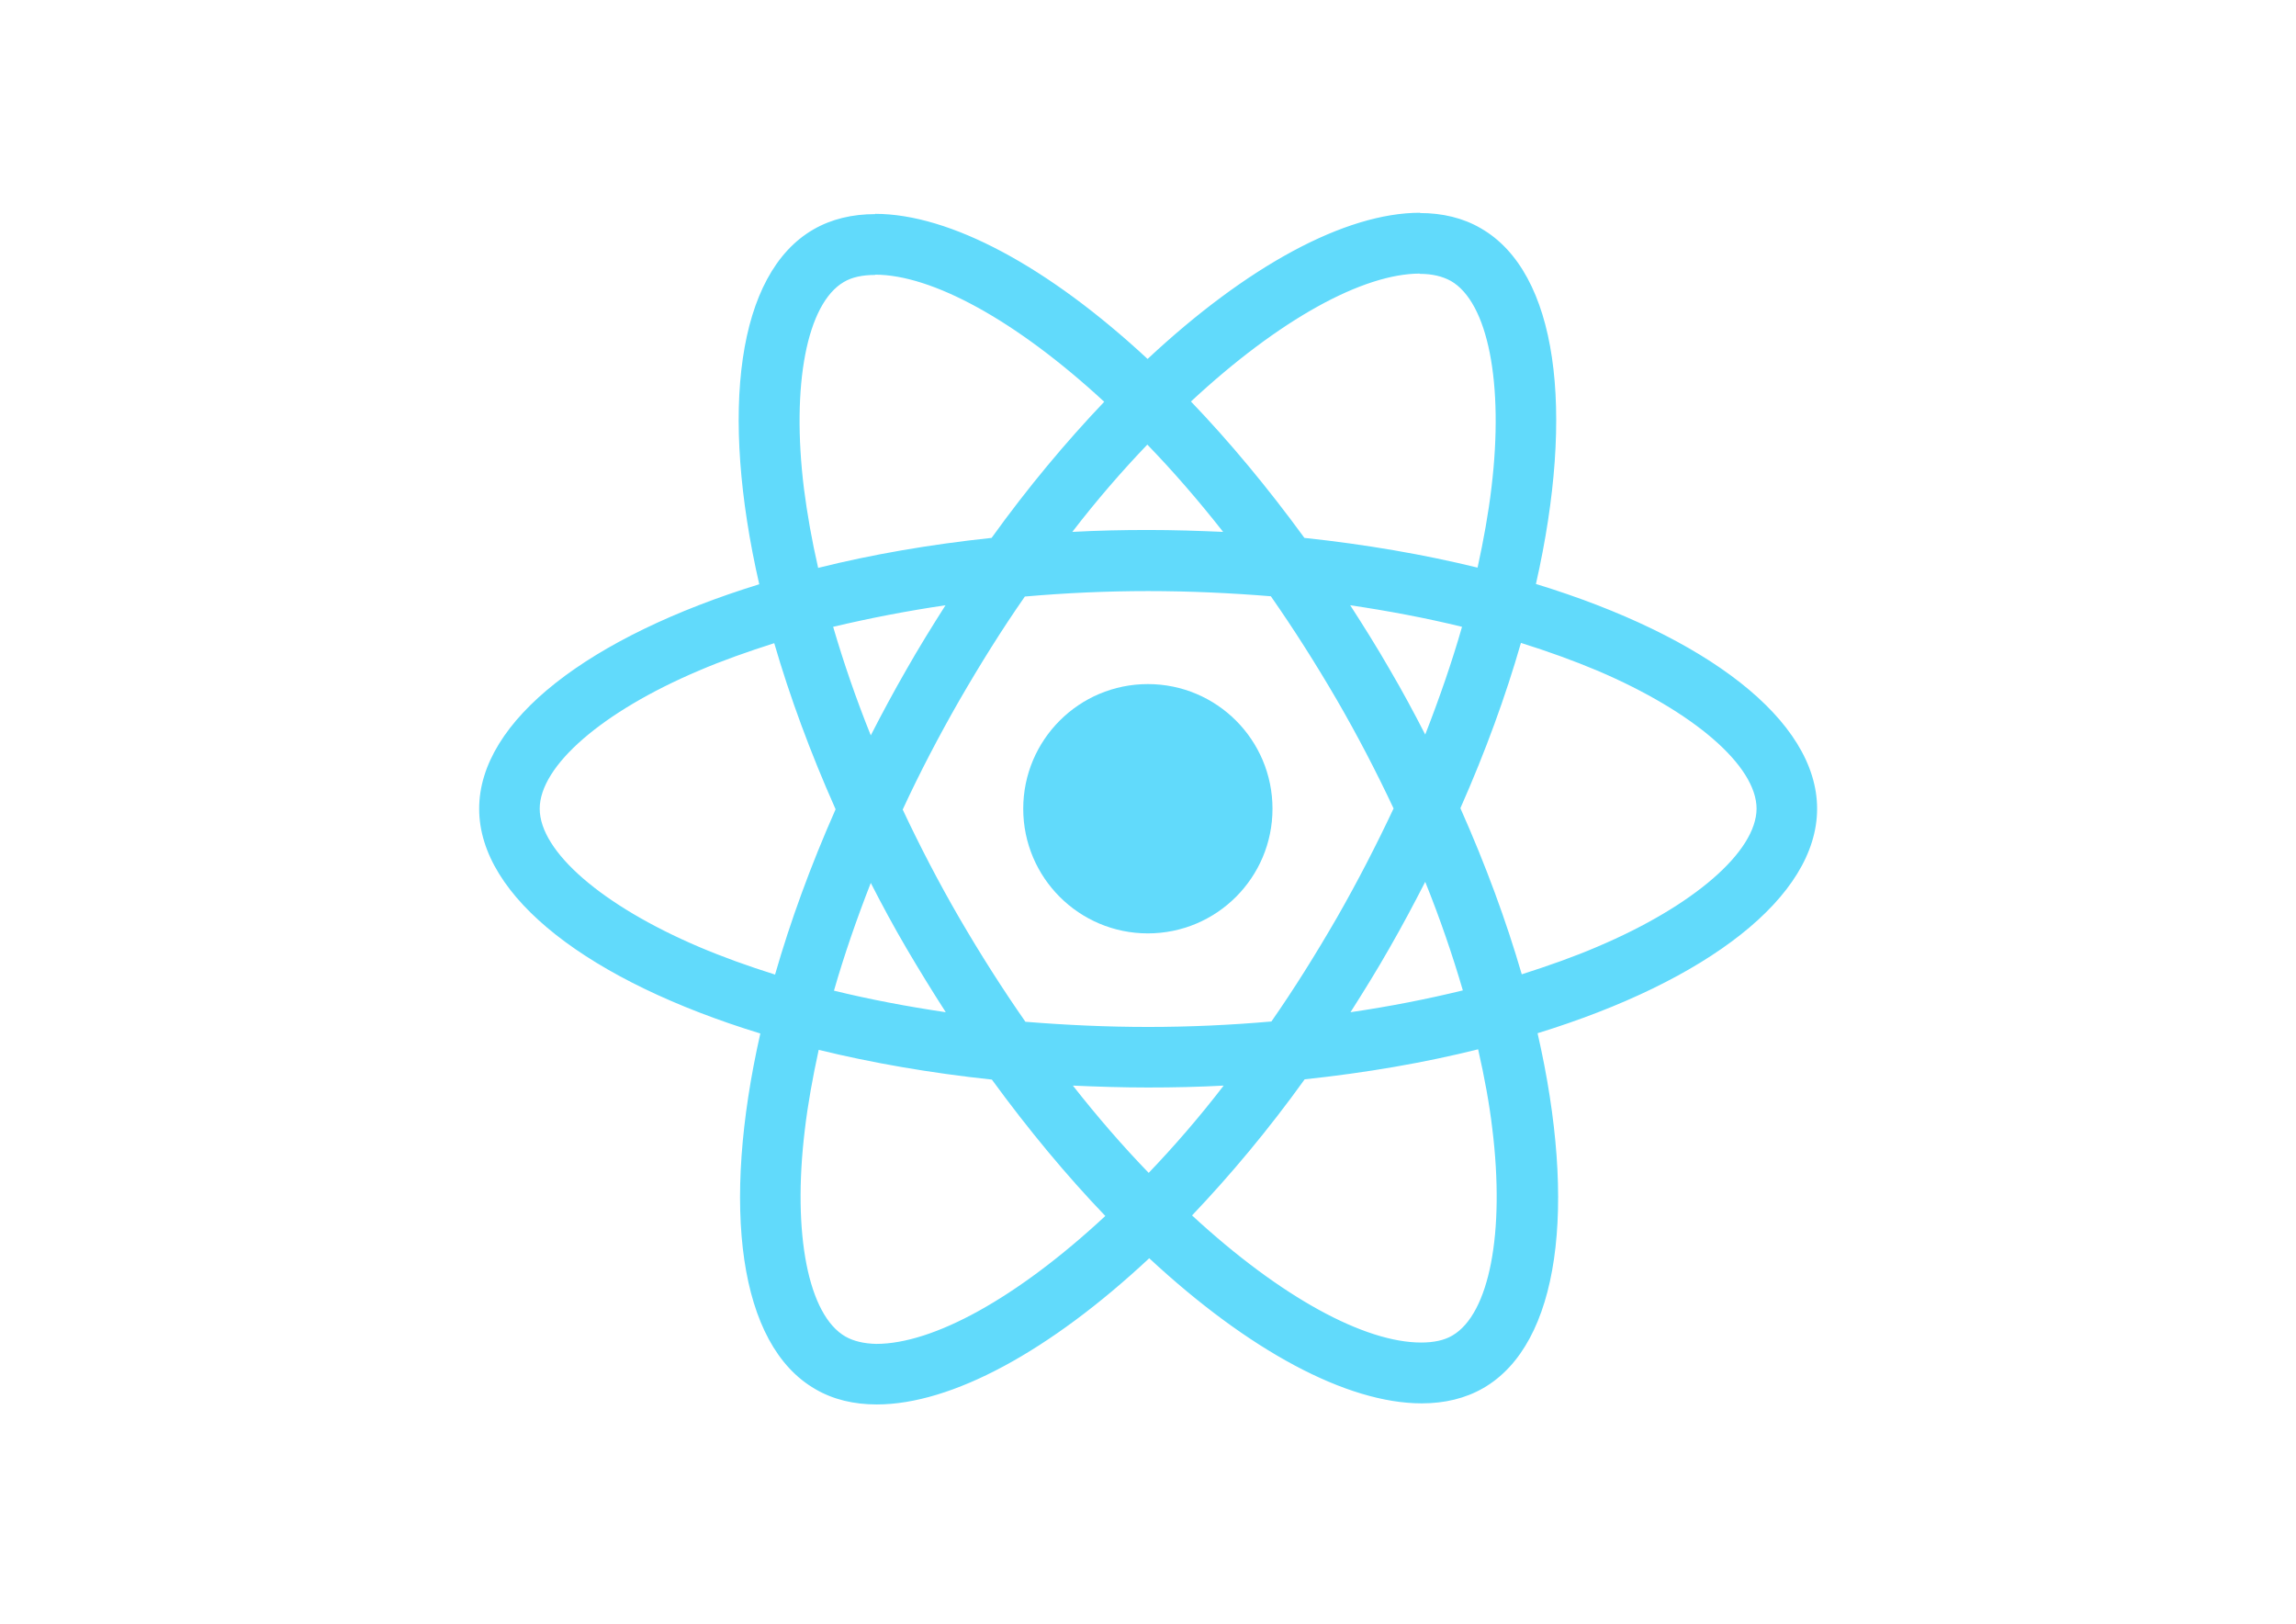
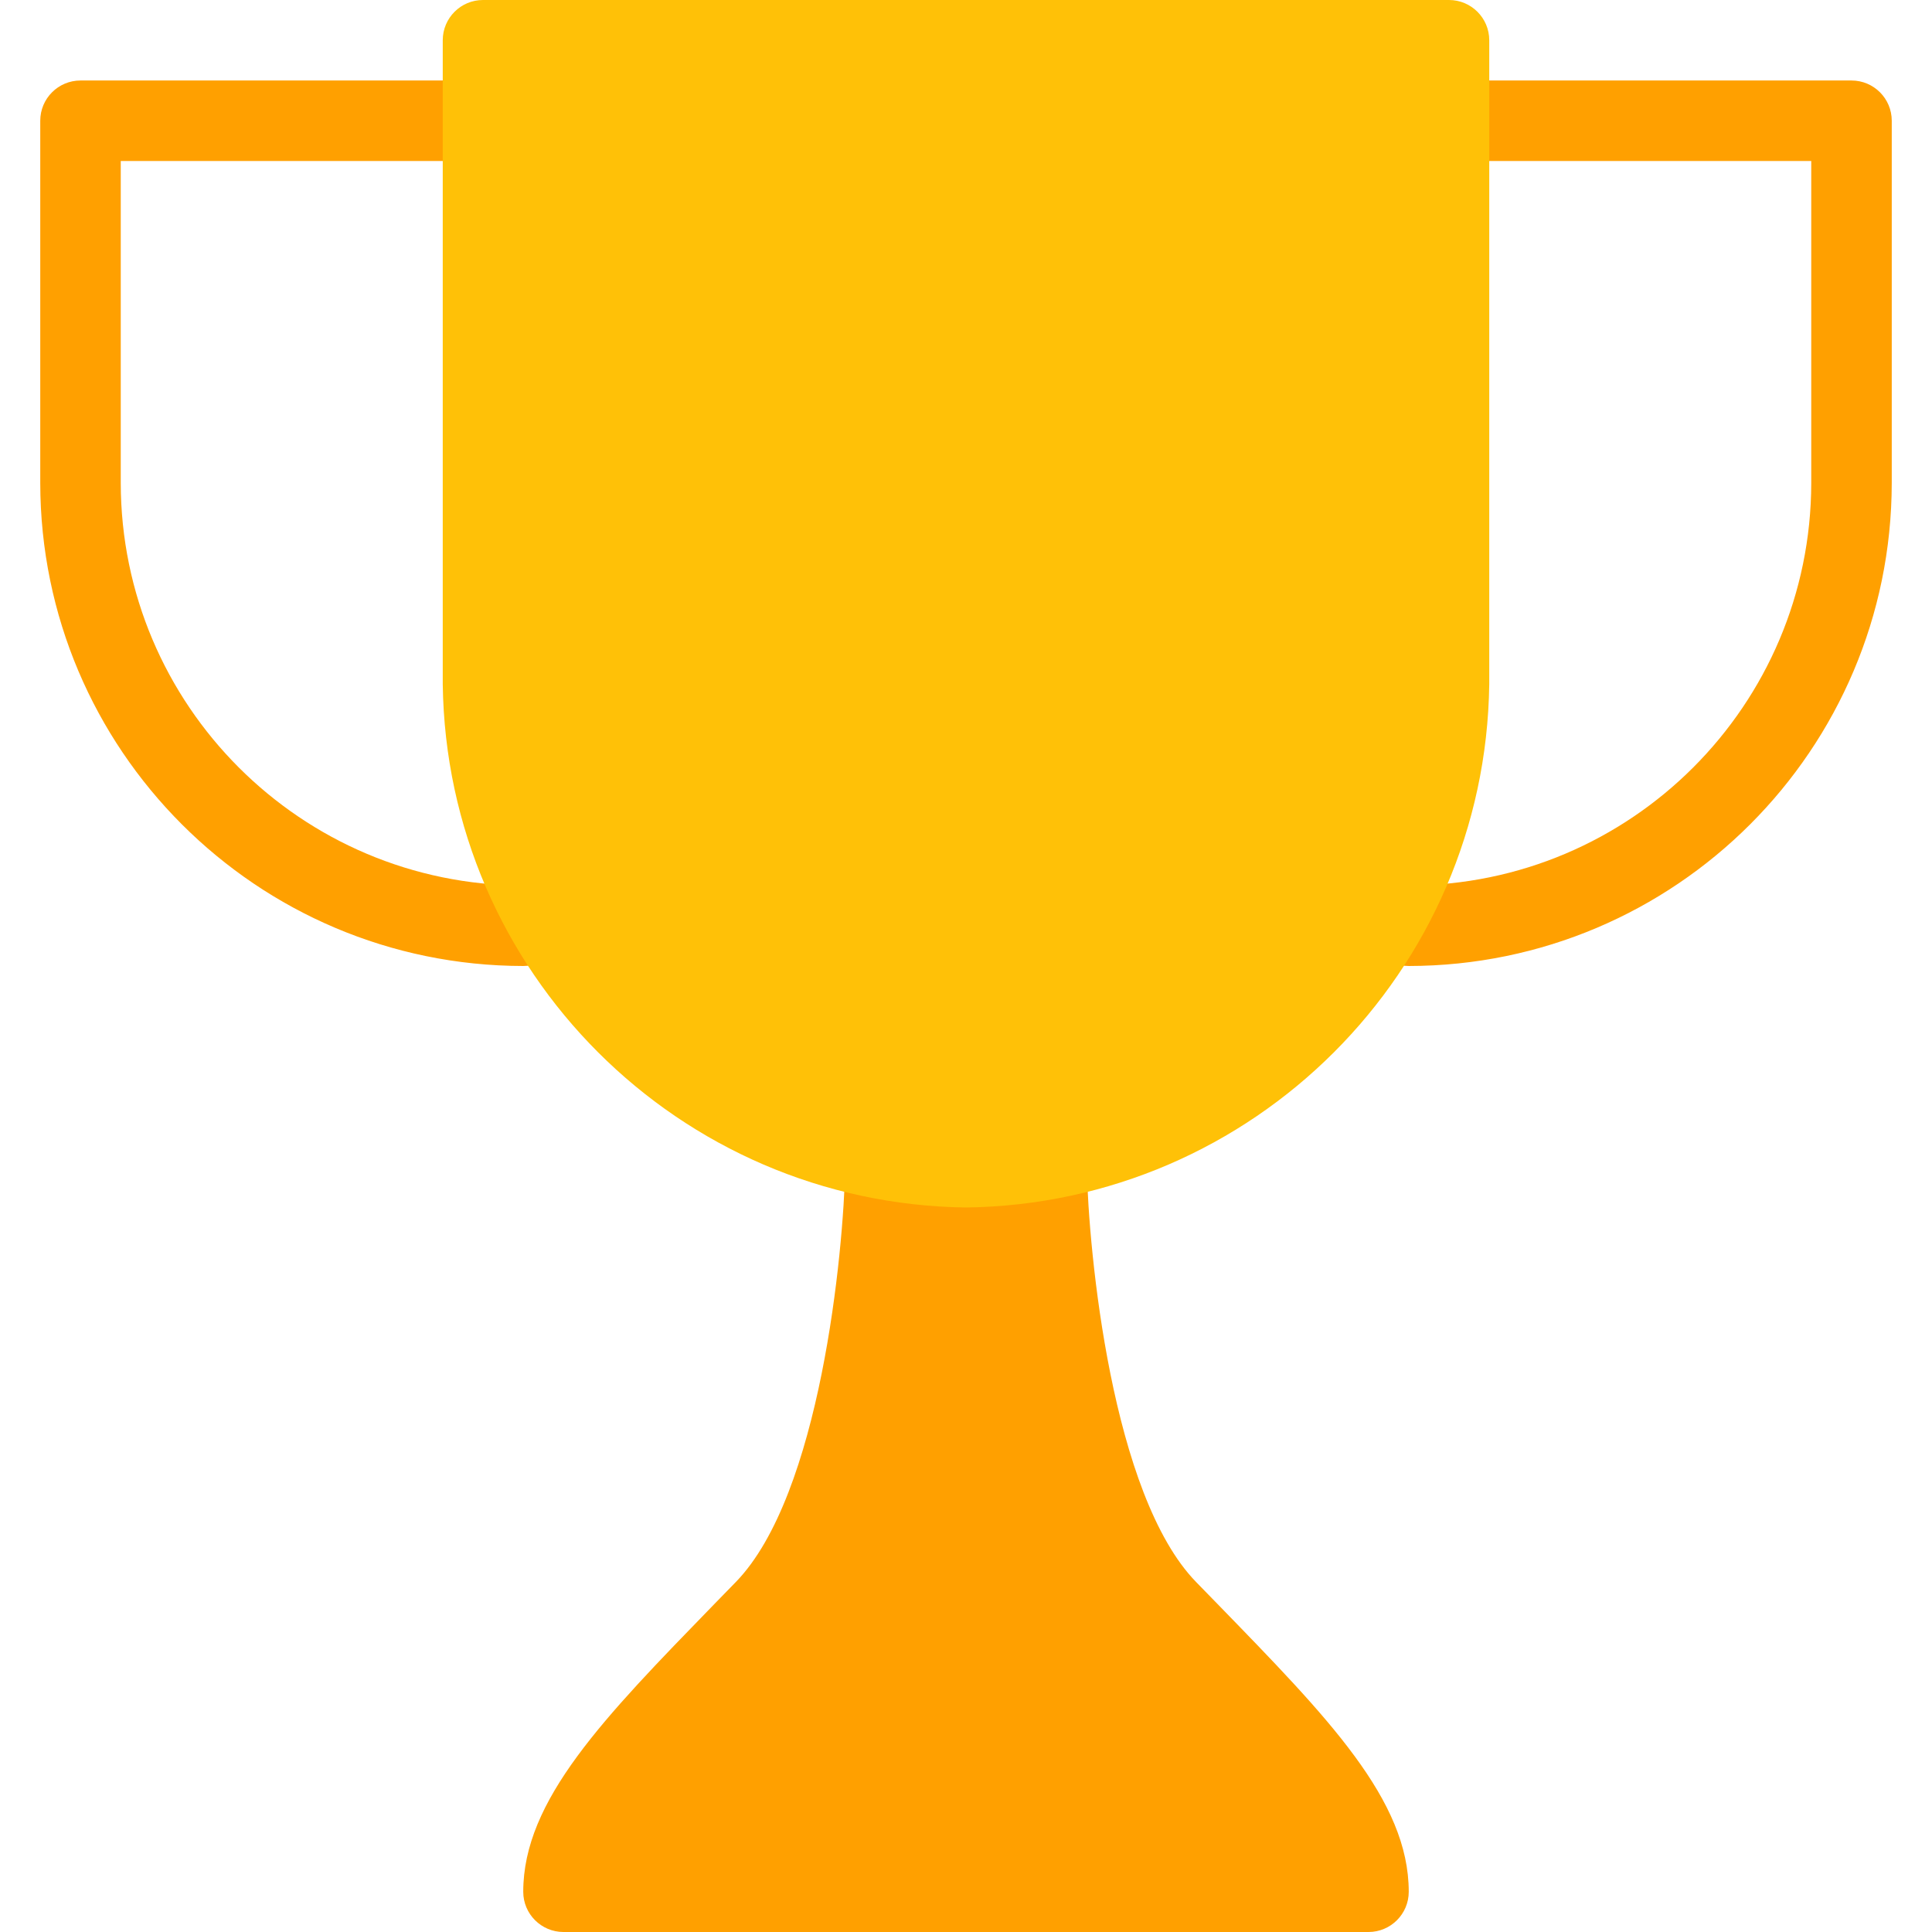
- <svg xmlns="http://www.w3.org/2000/svg" viewBox="0 0 841.9 595.3">
-   <g fill="#61DAFB">
-     <path d="M666.3 296.5c0-32.5-40.7-63.3-103.1-82.4 14.4-63.6 8-114.2-20.2-130.4-6.5-3.8-14.1-5.6-22.4-5.6v22.3c4.6 0 8.3.9 11.4 2.6 13.6 7.8 19.5 37.5 14.9 75.7-1.1 9.4-2.9 19.3-5.1 29.4-19.6-4.8-41-8.5-63.5-10.9-13.5-18.5-27.5-35.3-41.6-50 32.6-30.3 63.2-46.9 84-46.9V78c-27.5 0-63.5 19.6-99.9 53.6-36.4-33.8-72.4-53.2-99.9-53.2v22.3c20.7 0 51.4 16.5 84 46.6-14 14.7-28 31.4-41.3 49.9-22.6 2.4-44 6.1-63.6 11-2.3-10-4-19.7-5.2-29-4.7-38.2 1.1-67.9 14.6-75.8 3-1.8 6.9-2.6 11.5-2.6V78.5c-8.4 0-16 1.8-22.6 5.6-28.1 16.2-34.4 66.7-19.9 130.1-62.2 19.2-102.7 49.9-102.7 82.3 0 32.5 40.7 63.3 103.1 82.4-14.4 63.6-8 114.2 20.2 130.4 6.5 3.8 14.1 5.6 22.5 5.6 27.5 0 63.5-19.6 99.9-53.6 36.4 33.8 72.4 53.2 99.9 53.2 8.4 0 16-1.8 22.6-5.6 28.1-16.2 34.4-66.7 19.9-130.1 62-19.1 102.5-49.9 102.5-82.3zm-130.2-66.7c-3.7 12.9-8.3 26.2-13.5 39.5-4.1-8-8.4-16-13.1-24-4.6-8-9.5-15.8-14.4-23.4 14.2 2.1 27.9 4.7 41 7.9zm-45.8 106.5c-7.8 13.5-15.8 26.3-24.1 38.2-14.9 1.3-30 2-45.2 2-15.1 0-30.2-.7-45-1.9-8.3-11.9-16.4-24.6-24.2-38-7.6-13.1-14.5-26.4-20.8-39.8 6.2-13.4 13.2-26.8 20.7-39.9 7.8-13.5 15.8-26.3 24.1-38.2 14.9-1.3 30-2 45.2-2 15.1 0 30.2.7 45 1.9 8.3 11.9 16.4 24.6 24.2 38 7.6 13.1 14.5 26.4 20.8 39.8-6.3 13.4-13.2 26.8-20.7 39.9zm32.3-13c5.4 13.4 10 26.8 13.8 39.8-13.1 3.2-26.9 5.9-41.2 8 4.9-7.7 9.8-15.6 14.4-23.7 4.6-8 8.9-16.1 13-24.1zM421.2 430c-9.3-9.6-18.6-20.3-27.8-32 9 .4 18.2.7 27.5.7 9.4 0 18.7-.2 27.8-.7-9 11.7-18.3 22.4-27.5 32zm-74.4-58.9c-14.2-2.1-27.9-4.7-41-7.9 3.7-12.9 8.3-26.2 13.5-39.5 4.1 8 8.4 16 13.1 24 4.7 8 9.5 15.8 14.4 23.4zM420.7 163c9.3 9.6 18.6 20.3 27.8 32-9-.4-18.2-.7-27.5-.7-9.4 0-18.7.2-27.8.7 9-11.7 18.3-22.4 27.5-32zm-74 58.9c-4.9 7.7-9.8 15.6-14.4 23.7-4.6 8-8.9 16-13 24-5.4-13.4-10-26.8-13.8-39.8 13.1-3.1 26.9-5.8 41.2-7.9zm-90.5 125.2c-35.4-15.1-58.3-34.9-58.3-50.6 0-15.7 22.9-35.6 58.3-50.6 8.6-3.7 18-7 27.7-10.1 5.7 19.6 13.2 40 22.5 60.9-9.2 20.8-16.6 41.1-22.2 60.6-9.9-3.1-19.3-6.5-28-10.2zM310 490c-13.6-7.8-19.5-37.5-14.9-75.7 1.1-9.4 2.9-19.3 5.1-29.4 19.6 4.8 41 8.5 63.5 10.9 13.5 18.5 27.5 35.3 41.6 50-32.6 30.3-63.2 46.9-84 46.9-4.5-.1-8.3-1-11.3-2.7zm237.2-76.2c4.7 38.2-1.1 67.9-14.6 75.8-3 1.8-6.9 2.6-11.5 2.6-20.7 0-51.4-16.5-84-46.6 14-14.7 28-31.4 41.3-49.9 22.6-2.4 44-6.1 63.6-11 2.3 10.1 4.1 19.8 5.2 29.1zm38.5-66.7c-8.6 3.7-18 7-27.7 10.1-5.7-19.6-13.2-40-22.5-60.9 9.2-20.8 16.6-41.1 22.2-60.6 9.9 3.1 19.3 6.5 28.1 10.2 35.4 15.1 58.3 34.9 58.3 50.6-.1 15.7-23 35.6-58.4 50.6zM320.8 78.4z" />
-     <circle cx="420.9" cy="296.5" r="45.7" />
-     <path d="M520.5 78.1z" />
+ <svg xmlns="http://www.w3.org/2000/svg" version="1.1" id="Capa_1" x="0px" y="0px" viewBox="0 0 512 512" style="enable-background:new 0 0 512 512;" xml:space="preserve">
+   <g>
+     <path style="fill:#FFA000;" d="M373.333,256c-5.891,0-10.667-4.776-10.667-10.667c0-5.891,4.776-10.667,10.667-10.667   C432.214,234.596,479.93,186.881,480,128V42.667h-96c-5.891,0-10.667-4.776-10.667-10.667S378.109,21.333,384,21.333h106.667   c5.891,0,10.667,4.776,10.667,10.667v96C501.251,198.658,443.992,255.918,373.333,256z" />
+     <path style="fill:#FFA000;" d="M138.667,256c-70.658-0.082-127.918-57.342-128-128V32c0-5.891,4.776-10.667,10.667-10.667H128   c5.891,0,10.667,4.776,10.667,10.667S133.891,42.667,128,42.667H32V128c0.071,58.881,47.786,106.596,106.667,106.667   c5.891,0,10.667,4.776,10.667,10.667C149.333,251.224,144.558,256,138.667,256z" />
+     <path style="fill:#FFA000;" d="M322.709,425.131l-5.739-5.888C294.613,396.245,288.469,331.947,288,309.12   c-0.116-5.808-4.858-10.454-10.667-10.453h-42.667c-5.801-0.001-10.539,4.633-10.667,10.432   c-0.448,22.827-6.592,87.083-28.971,110.123l-5.739,5.888c-29.291,30.144-50.624,51.925-50.624,76.224   c0,5.891,4.776,10.667,10.667,10.667h213.333c5.891,0,10.667-4.776,10.667-10.667C373.333,477.035,352,455.253,322.709,425.131z" />
  </g>
+   <path style="fill:#FFC107;" d="M384,0H128c-5.891,0-10.667,4.776-10.667,10.667v170.667C118.333,257.499,179.834,319,256,320  c76.166-1,137.667-62.501,138.667-138.667V10.667C394.667,4.776,389.891,0,384,0z" />
+   <g>
+ </g>
+   <g>
+ </g>
+   <g>
+ </g>
+   <g>
+ </g>
+   <g>
+ </g>
+   <g>
+ </g>
+   <g>
+ </g>
+   <g>
+ </g>
+   <g>
+ </g>
+   <g>
+ </g>
+   <g>
+ </g>
+   <g>
+ </g>
+   <g>
+ </g>
+   <g>
+ </g>
+   <g>
+ </g>
</svg>
